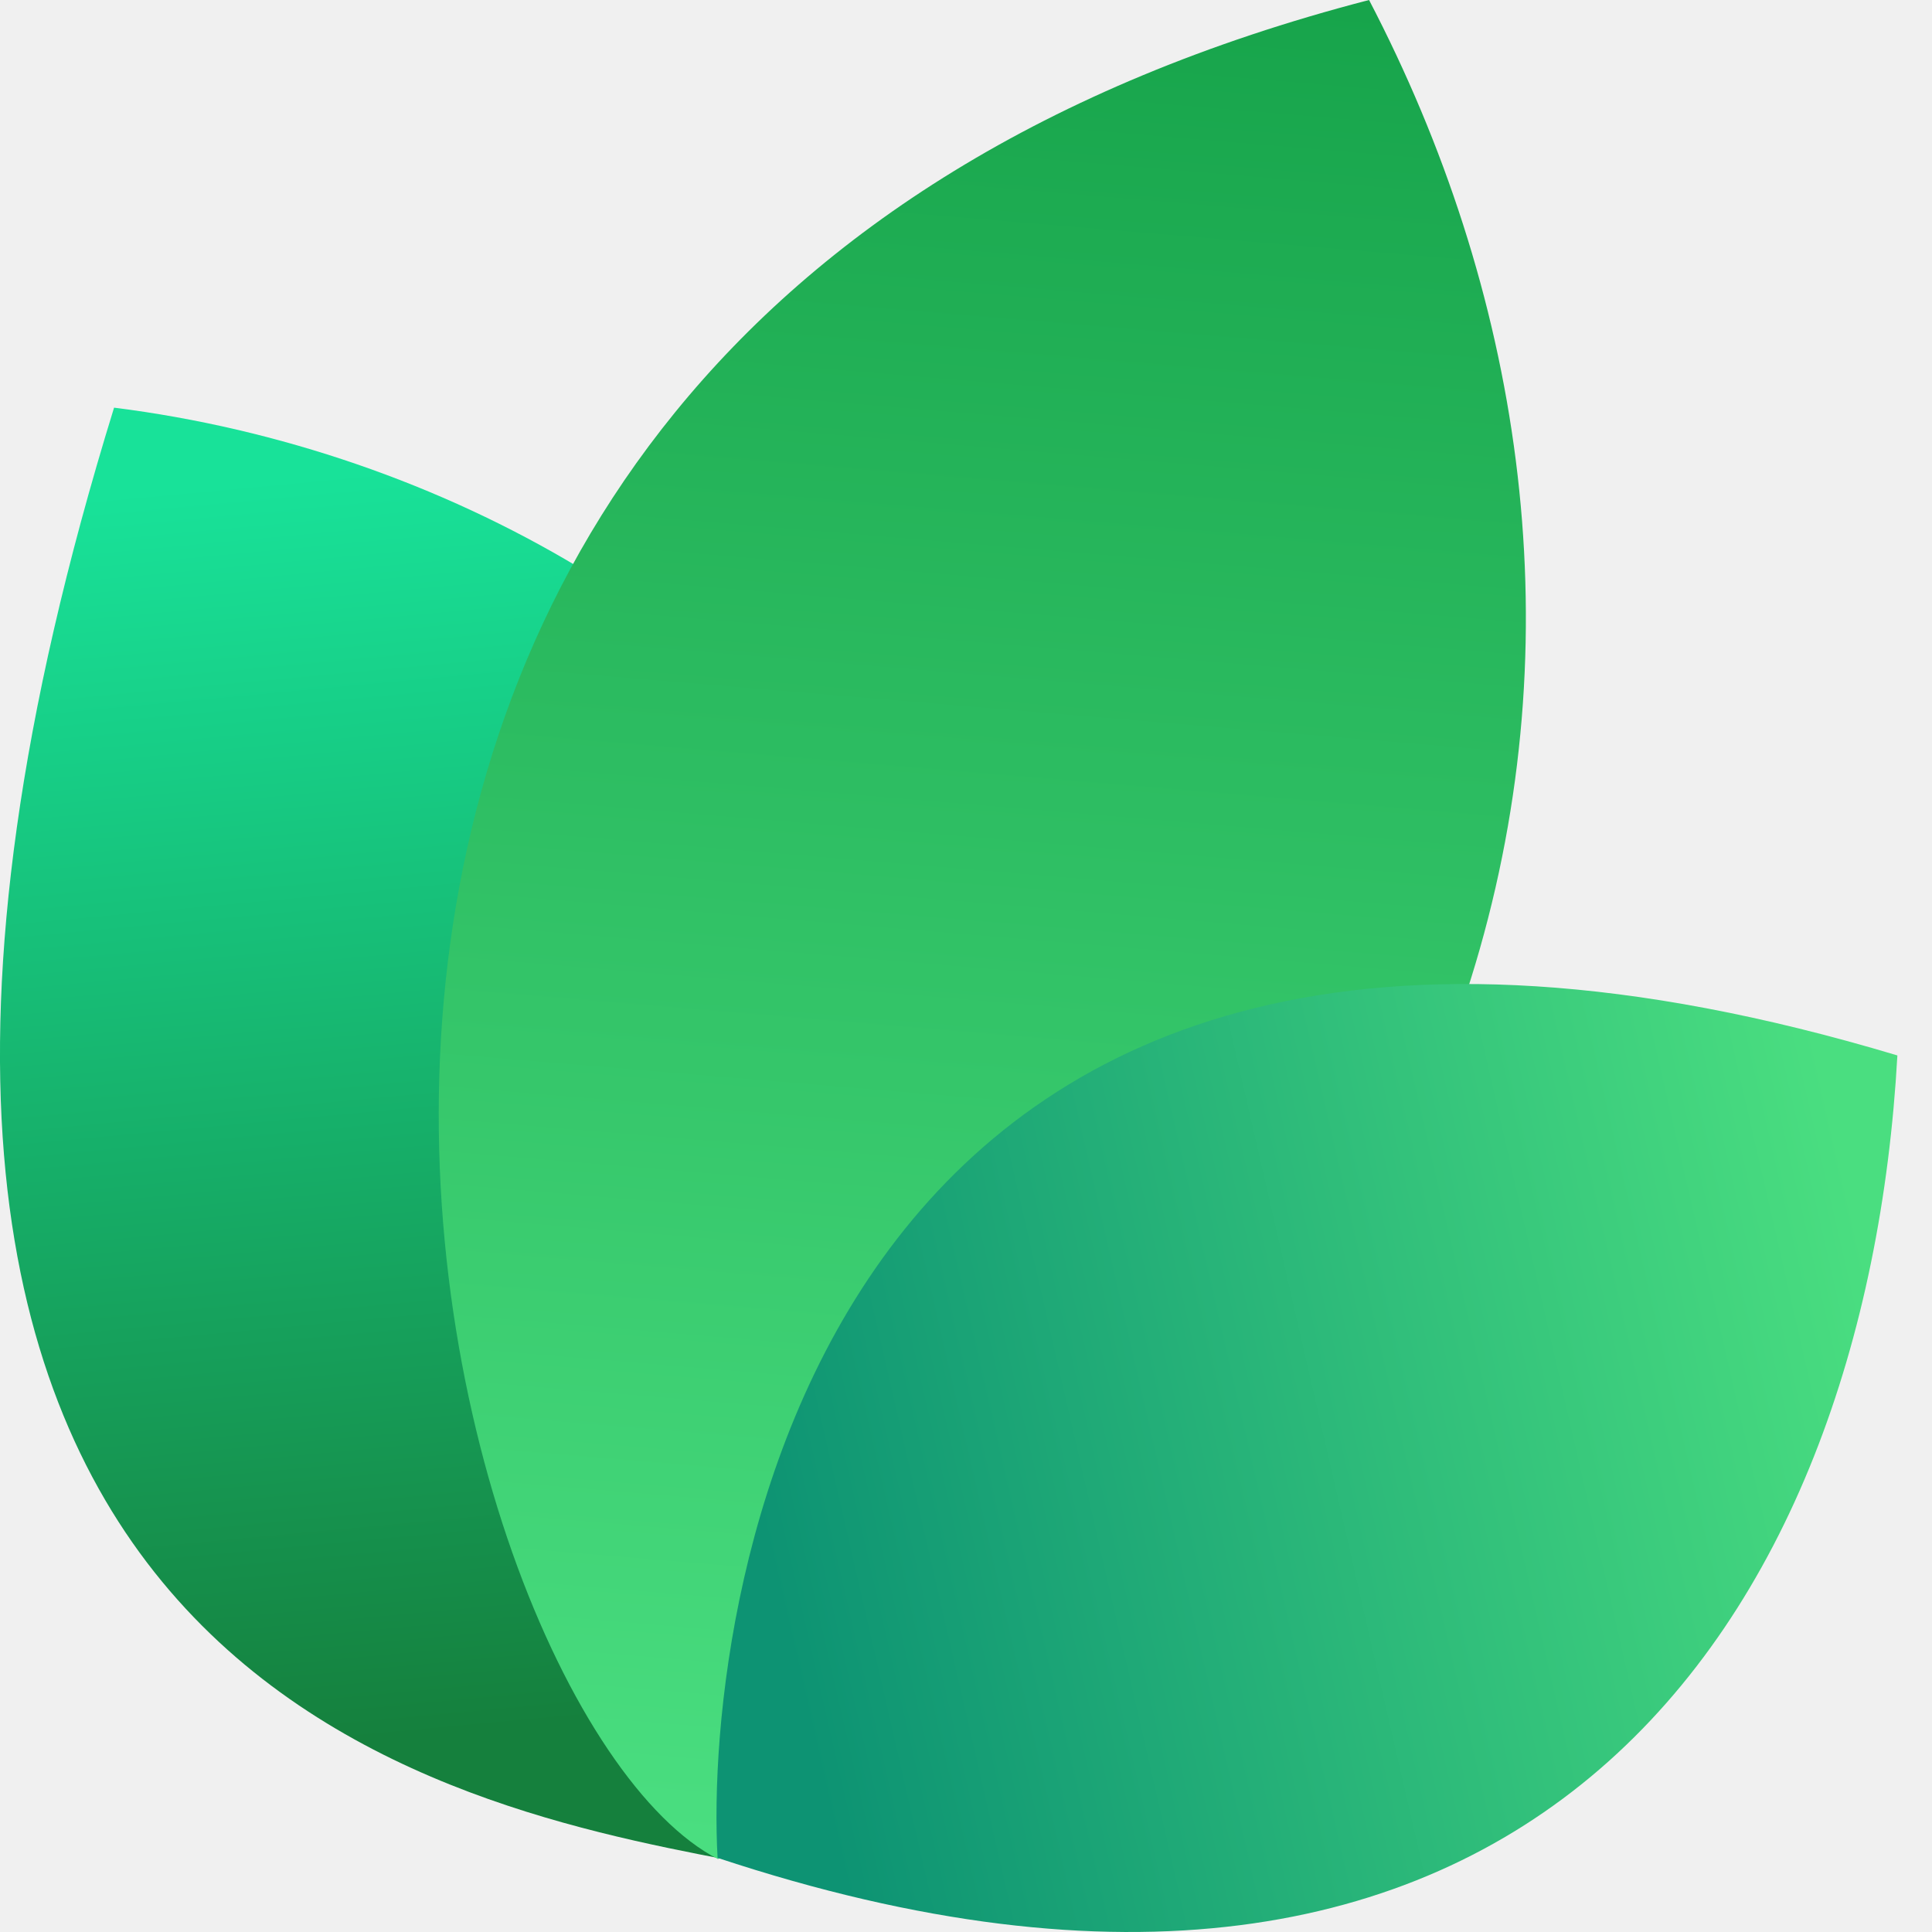
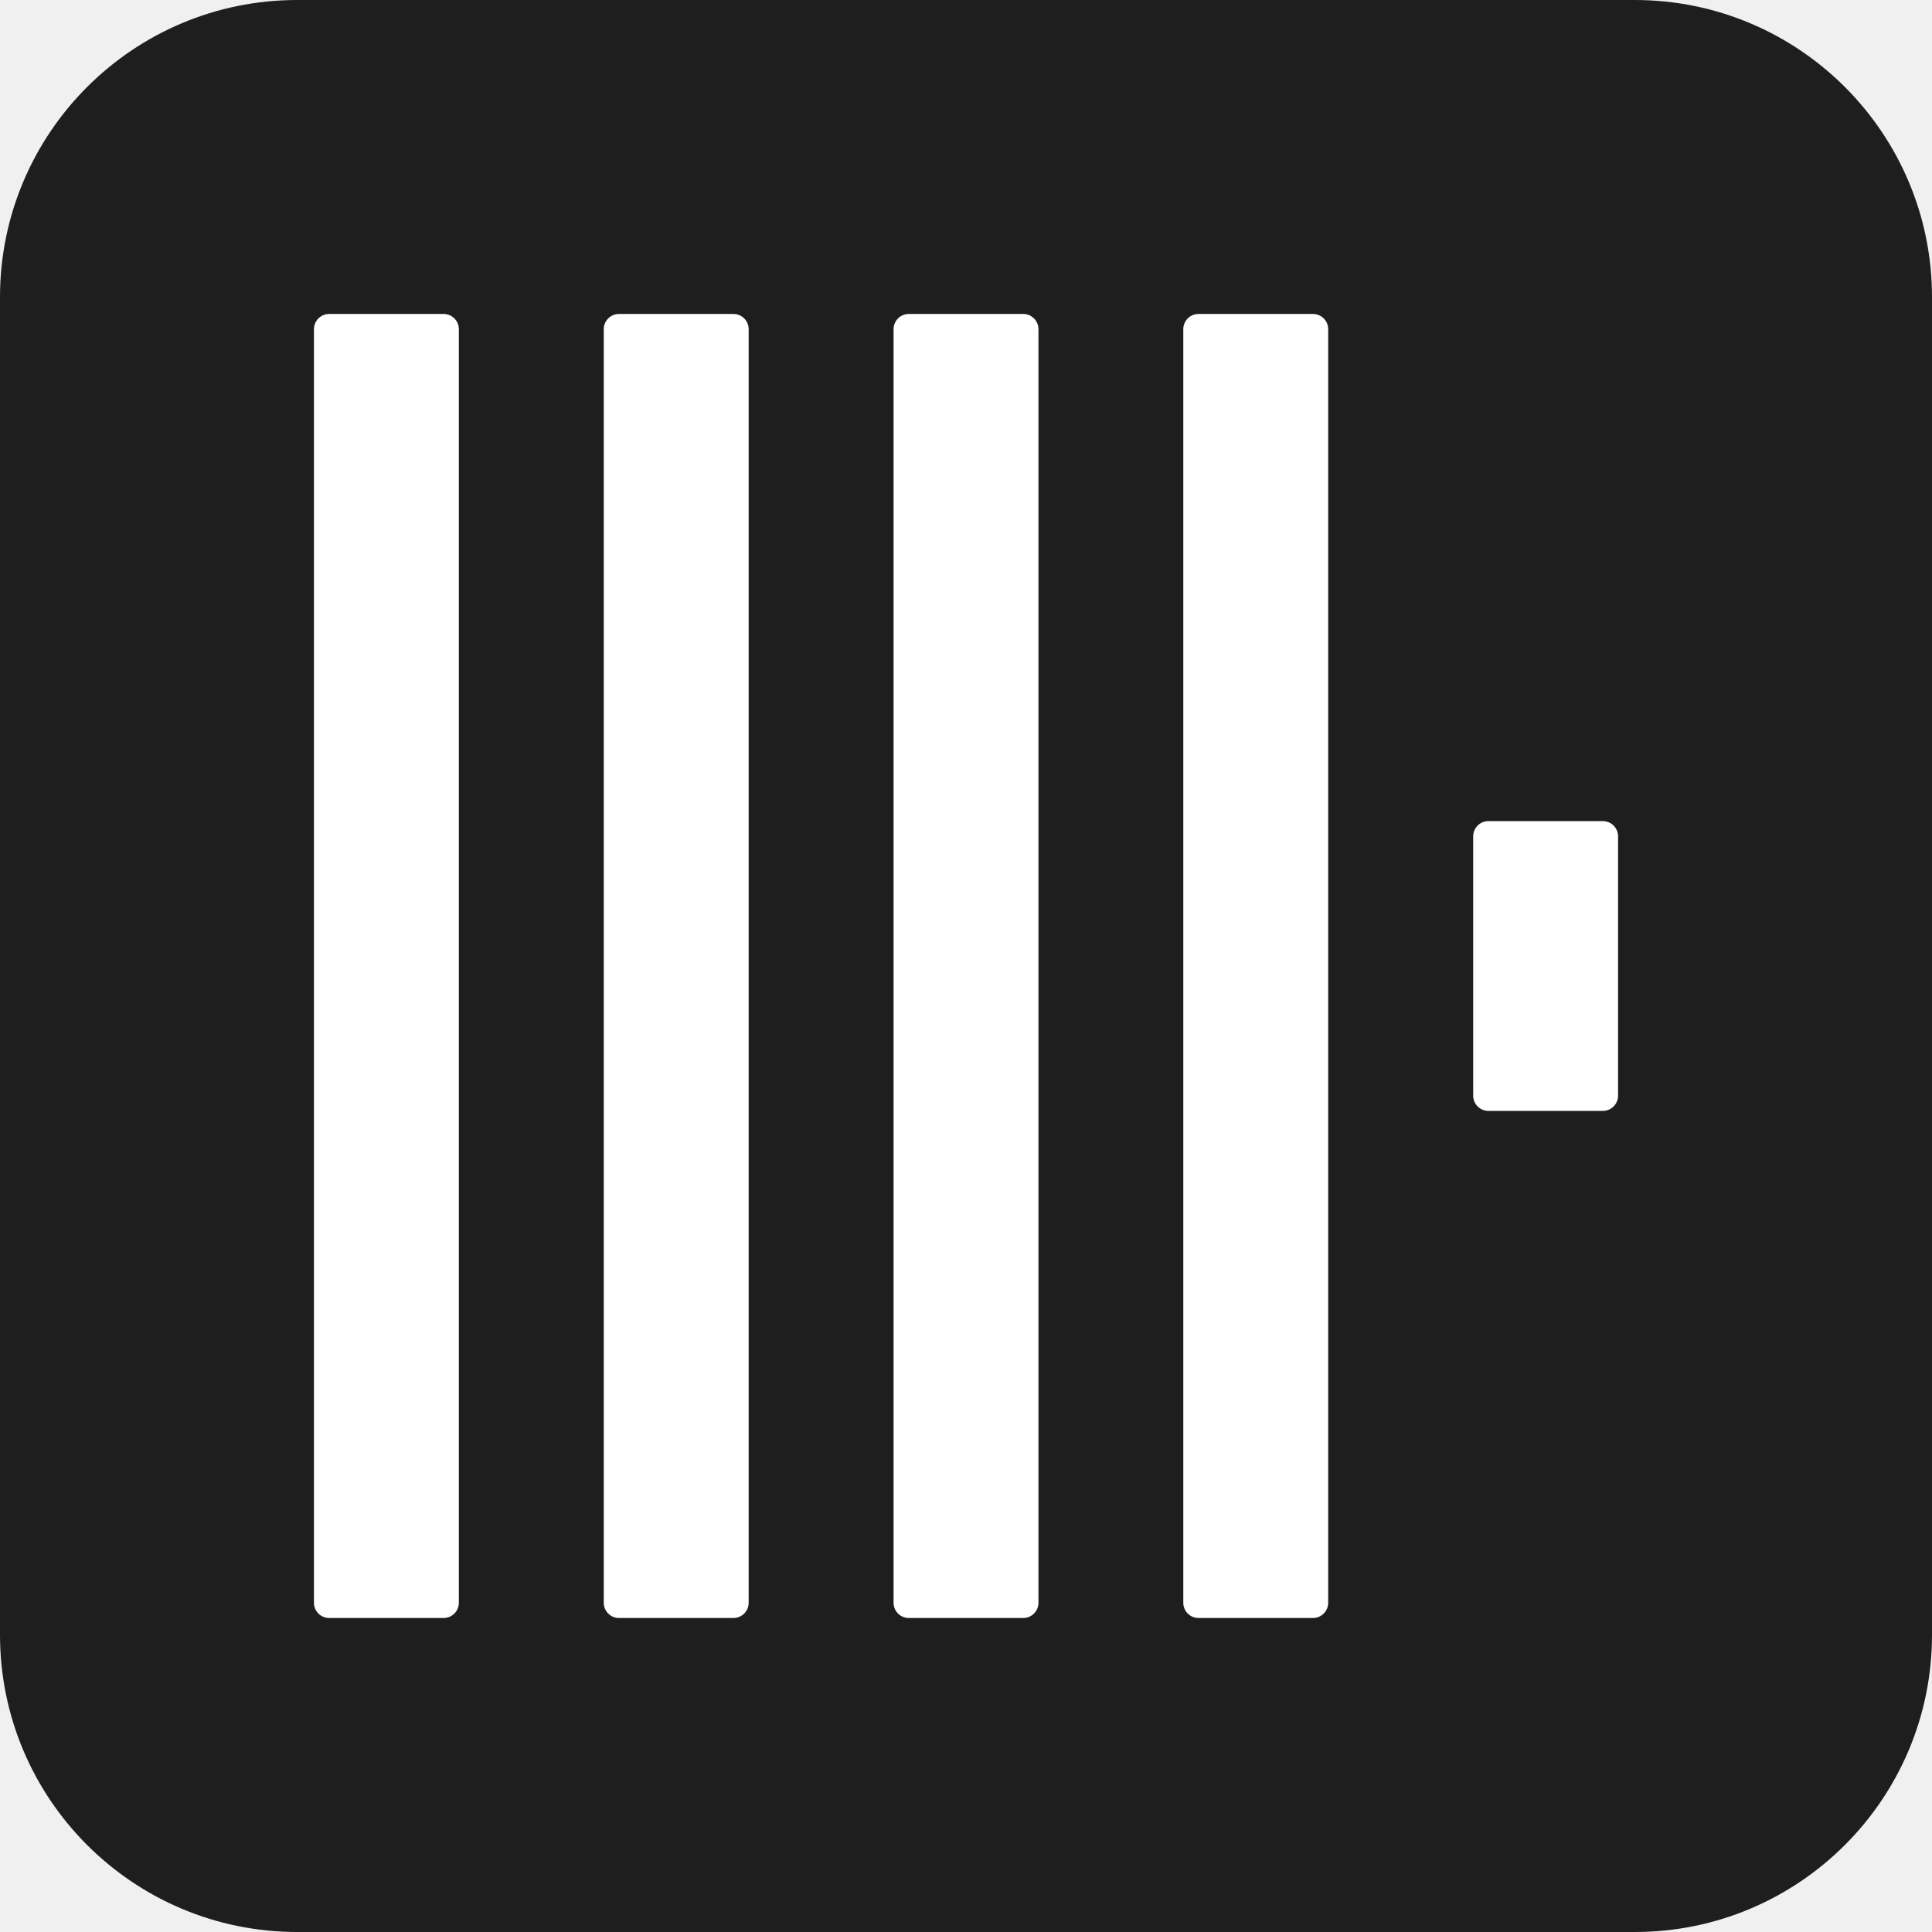
- <svg xmlns="http://www.w3.org/2000/svg" width="24" height="24" viewBox="0 0 24 24" fill="none">
-   <path d="M9.061 23.108C5.268 22.377 -3.391 20.627 1.417 5.064C9.634 6.099 16.973 14.064 9.061 23.108Z" fill="url(#paint0_linear_17557_2021)" />
-   <path d="M8.919 23.094C5.276 21.222 0.784 4.209 17.007 0C20.757 7.193 19.621 16.545 8.919 23.094Z" fill="url(#paint1_linear_17557_2021)" />
-   <path d="M8.914 23.079C8.735 19.882 10.159 9.085 23.57 13.111C23.181 20.123 18.984 26.418 8.914 23.079Z" fill="url(#paint2_linear_17557_2021)" />
+ <svg xmlns="http://www.w3.org/2000/svg" width="260" height="260" viewBox="0 0 260 260" fill="none">
+   <style>
+     .background {
+       fill: #1E1E1E;
+     }
+     @media (prefers-color-scheme: dark) {
+       .background {
+         fill: transparent;
+       }
+     }
+   </style>
+   <rect class="background" width="260" height="260" rx="40" fill="none" />
+   <g clip-path="url(#clip0_39_1086)">
+     <rect x="42.25" y="42.25" width="19.499" height="175.494" rx="2.051" fill="white" />
+     <rect x="81.251" y="42.25" width="19.499" height="175.494" rx="2.051" fill="white" />
+     <rect x="120.252" y="42.25" width="19.499" height="175.494" rx="2.051" fill="white" />
+     <rect x="159.243" y="42.25" width="19.499" height="175.494" rx="2.051" fill="white" />
+     <rect x="198.254" y="110.501" width="19.499" height="38.999" rx="2.051" fill="white" />
+   </g>
  <defs>
-     <linearGradient id="paint0_linear_17557_2021" x1="3.776" y1="5.916" x2="5.232" y2="21.559" gradientUnits="userSpaceOnUse">
-       <stop stop-color="#18E299" />
-       <stop offset="1" stop-color="#15803D" />
-     </linearGradient>
-     <linearGradient id="paint1_linear_17557_2021" x1="12.171" y1="-0.718" x2="10.19" y2="22.983" gradientUnits="userSpaceOnUse">
-       <stop stop-color="#16A34A" />
-       <stop offset="1" stop-color="#4ADE80" />
-     </linearGradient>
-     <linearGradient id="paint2_linear_17557_2021" x1="23.133" y1="15.353" x2="9.338" y2="18.52" gradientUnits="userSpaceOnUse">
-       <stop stop-color="#4ADE80" />
-       <stop offset="1" stop-color="#0D9373" />
-     </linearGradient>
+     <clipPath id="clip0_39_1086">
+       <rect width="208" height="208" fill="white" transform="translate(26 26)" />
+     </clipPath>
  </defs>
</svg>
